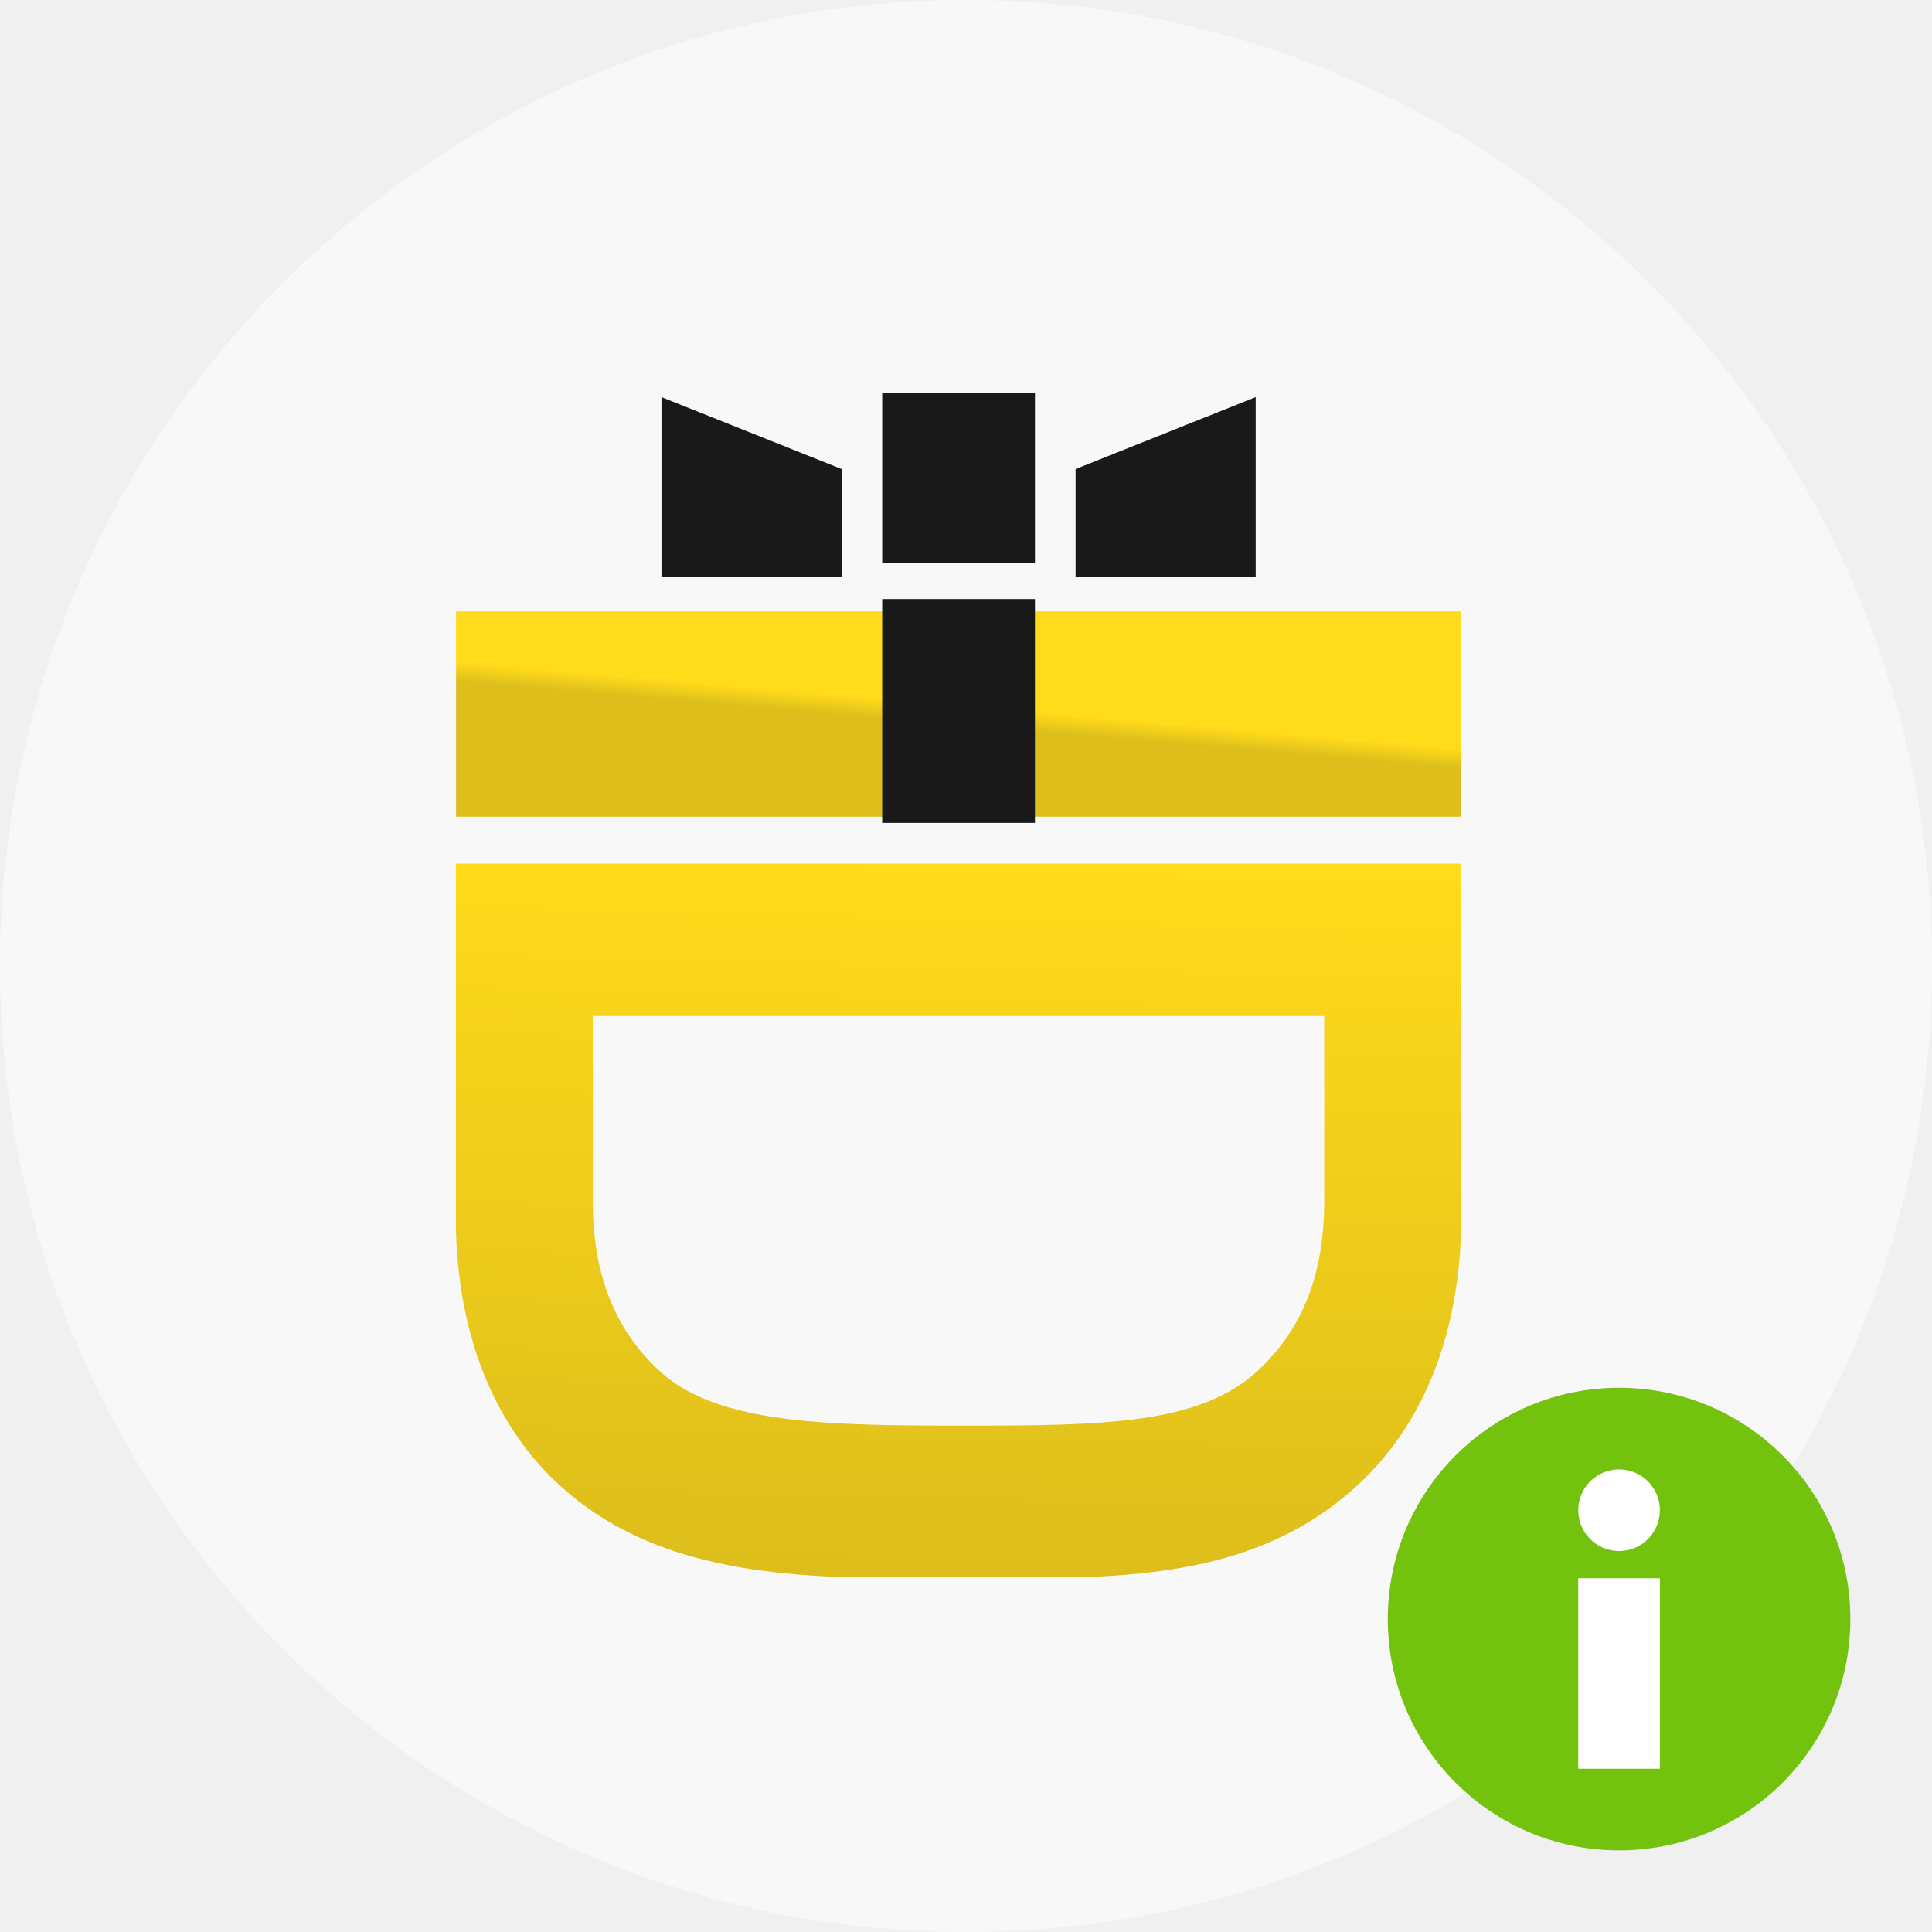
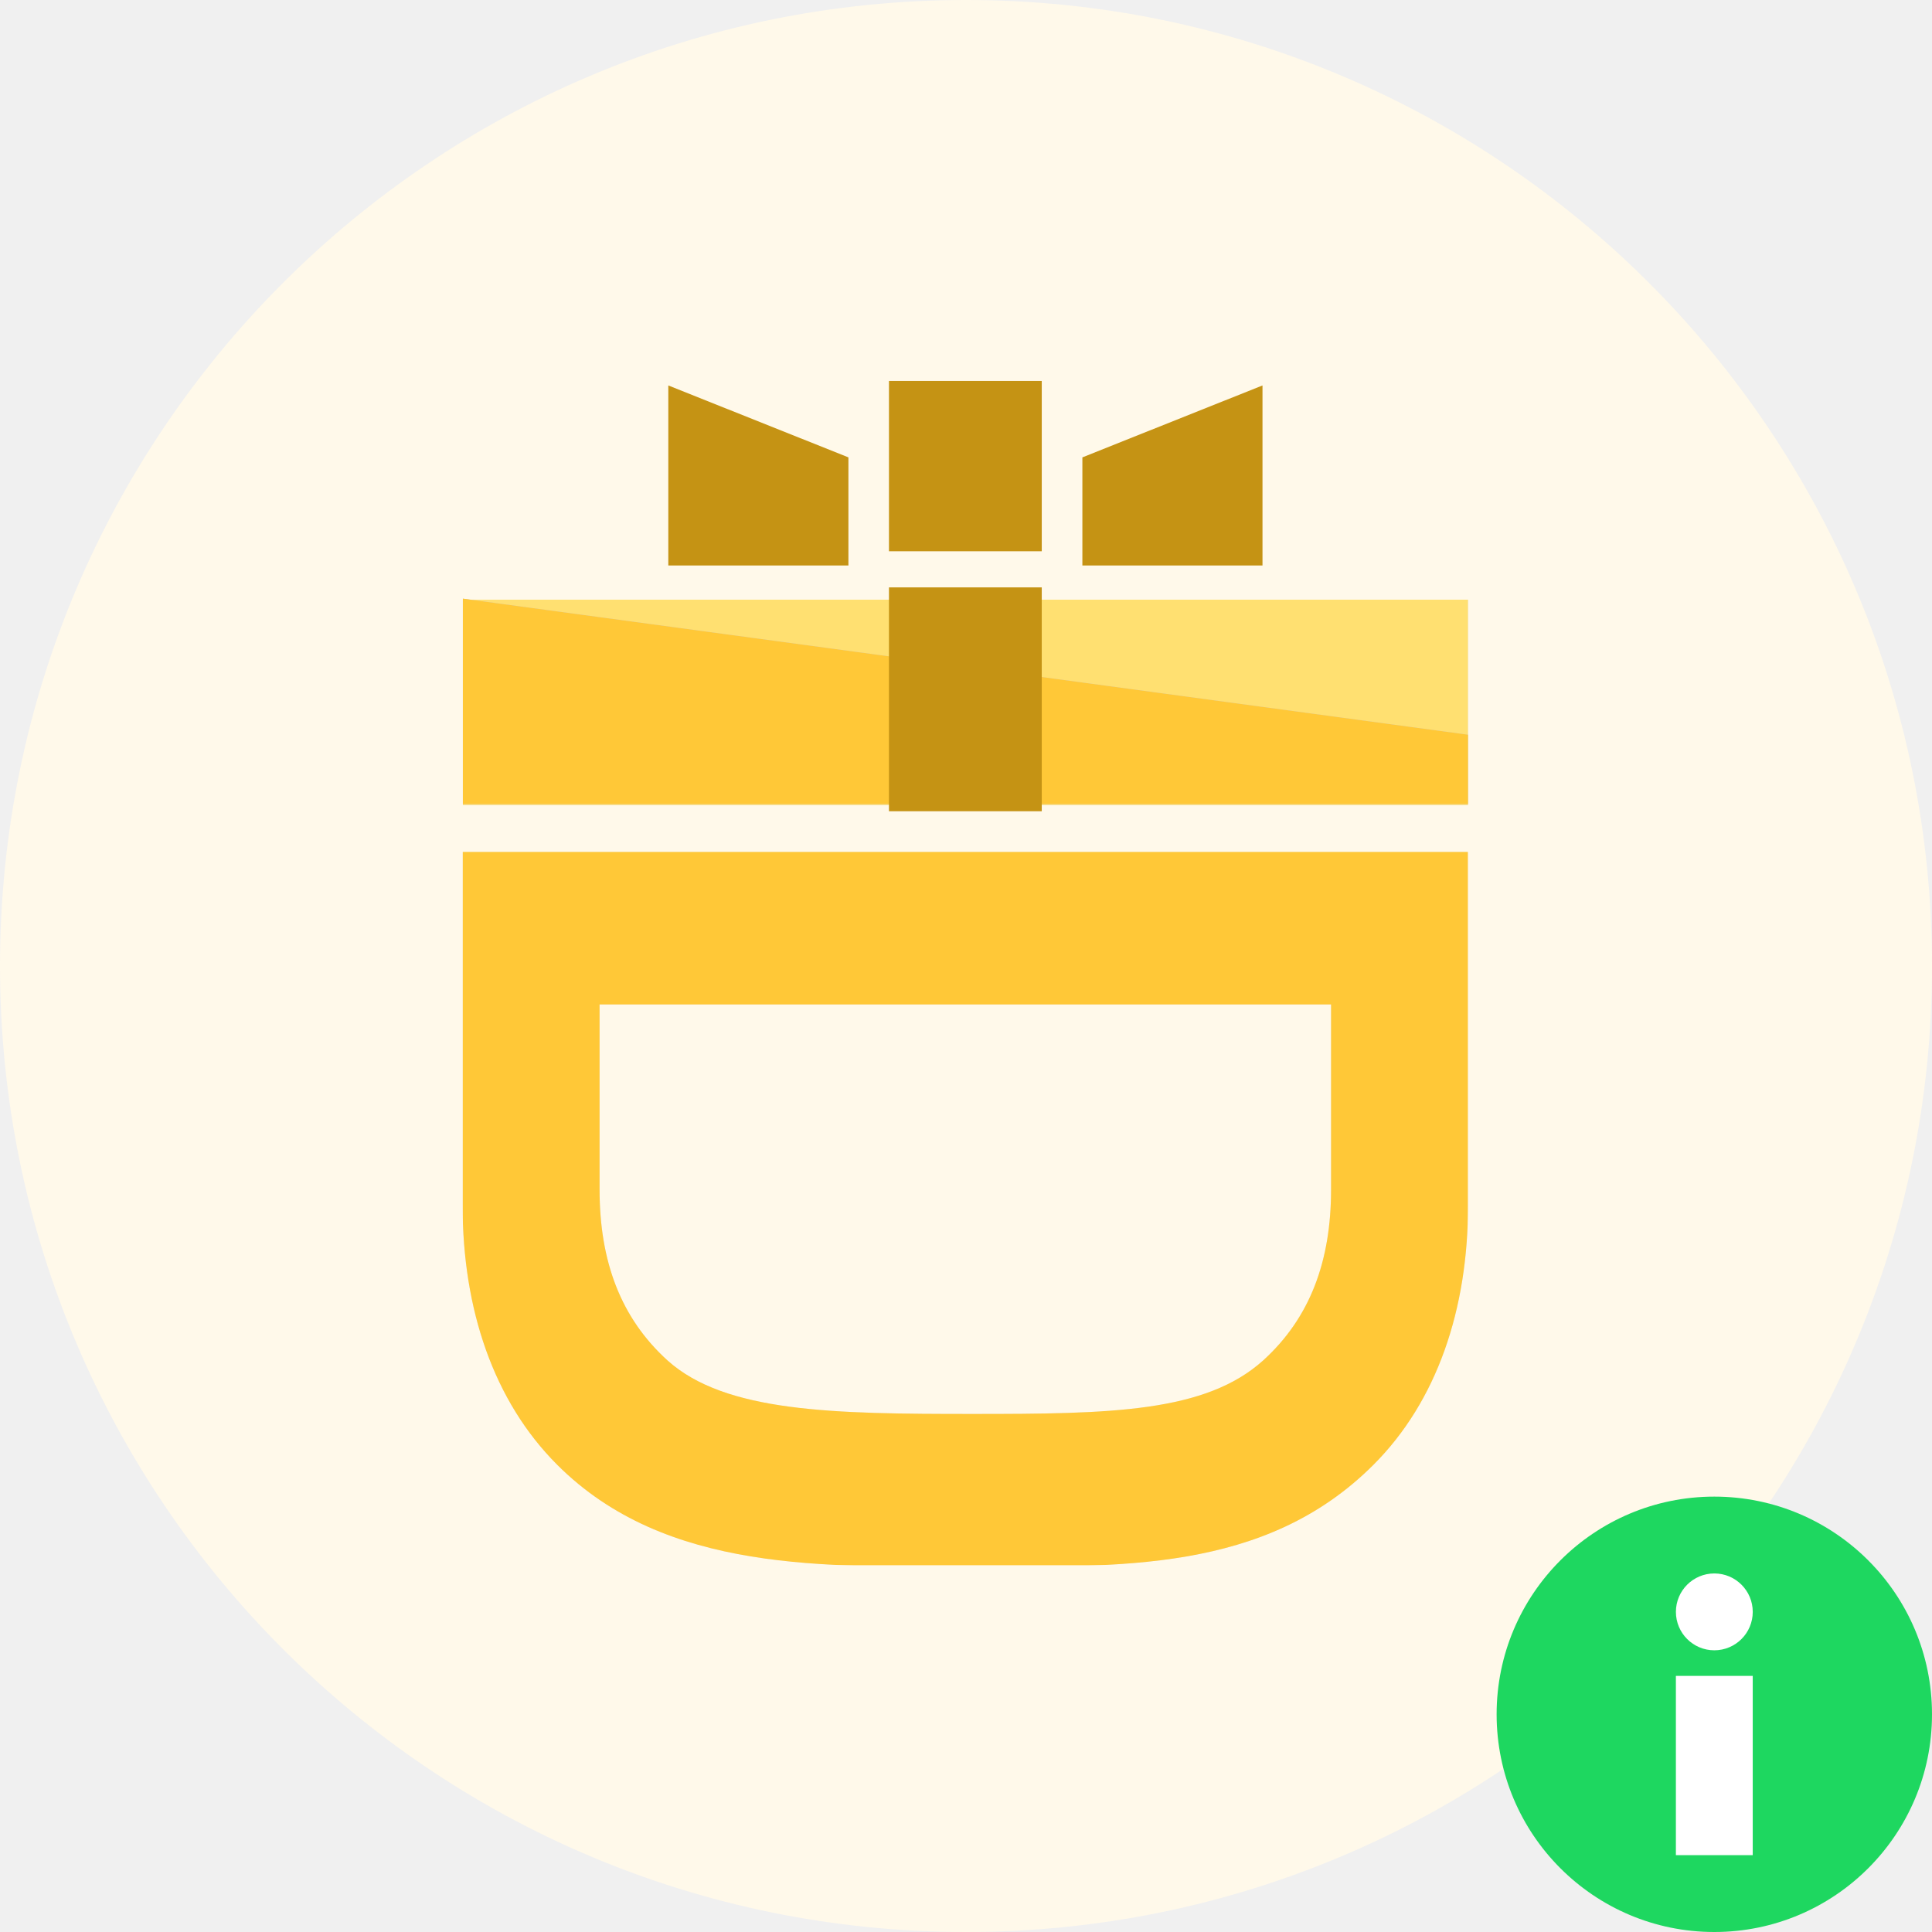
<svg xmlns="http://www.w3.org/2000/svg" width="71" height="71" viewBox="0 0 71 71" fill="none">
-   <path d="M35.5 71C55.106 71 71 55.106 71 35.5C71 15.894 55.106 0 35.5 0C15.894 0 0 15.894 0 35.5C0 55.106 15.894 71 35.5 71Z" fill="#F8F8F8" />
-   <path fill-rule="evenodd" clip-rule="evenodd" d="M16.761 30.014H53.697V22.468H16.76L16.761 30.014Z" fill="url(#paint0_linear)" />
-   <path fill-rule="evenodd" clip-rule="evenodd" d="M32.42 20.688H38.034V14.429H32.42V20.688ZM32.42 30.243H38.034V22.015H32.42V30.243ZM30.929 21.211H24.309V14.595L30.929 17.237V21.211Z" fill="#1A1919" />
-   <mask id="mask0" mask-type="alpha" maskUnits="userSpaceOnUse" x="16" y="14" width="38" height="44">
-     <path d="M16.75 14.595H53.7V57.95H16.75V14.595Z" fill="white" />
+   <circle cx="35.5" cy="35.5" r="35.5" fill="#FFF9EA" />
+   <path fill-rule="evenodd" clip-rule="evenodd" d="M17.011 29.585H53.947V22.038H17.011V29.585Z" fill="#E5E5E5" />
+   <path fill-rule="evenodd" clip-rule="evenodd" d="M17.011 29.585H53.947V22.038H17.011V29.585Z" fill="#FFE071" />
+   <path fill-rule="evenodd" clip-rule="evenodd" d="M17.011 29.547H53.947V27L17.011 22V29.547Z" fill="#CFCFCF" />
+   <path fill-rule="evenodd" clip-rule="evenodd" d="M17.011 29.547H53.947V27L17.011 22V29.547Z" fill="#FFC837" />
+   <path fill-rule="evenodd" clip-rule="evenodd" d="M32.669 20.259H38.284V14H32.669V20.259Z" fill="#C59314" />
+   <path fill-rule="evenodd" clip-rule="evenodd" d="M32.669 29.813H38.284V21.586H32.669V29.813Z" fill="#C59314" />
+   <path fill-rule="evenodd" clip-rule="evenodd" d="M31.179 20.782H24.56V14.165L31.179 16.808V20.782Z" fill="#C59314" />
+   <path fill-rule="evenodd" clip-rule="evenodd" d="M39.777 20.782H46.396V14.165L39.777 16.808V20.782Z" fill="#C59314" />
+   <mask id="mask0" mask-type="alpha" maskUnits="userSpaceOnUse" x="17" y="14" width="37" height="44">
+     <path fill-rule="evenodd" clip-rule="evenodd" d="M17 14.165H53.95V57.522H17V14.165Z" fill="white" />
  </mask>
  <g mask="url(#mask0)">
-     <path fill-rule="evenodd" clip-rule="evenodd" d="M39.527 21.211H46.146V14.595L39.527 17.237V21.211Z" fill="#1A1919" />
-     <path fill-rule="evenodd" clip-rule="evenodd" d="M46.175 50.419C47.887 48.862 48.665 46.786 48.665 44.139V37.341H21.785V44.139C21.785 46.786 22.564 48.862 24.276 50.419C26.404 52.339 30.4 52.391 35.486 52.391C40.571 52.391 44.048 52.338 46.176 50.419H46.175ZM20.227 54.259C17.892 51.924 16.75 48.55 16.75 44.71V31.737H53.7V44.709C53.7 48.549 52.558 51.923 50.222 54.258C46.226 58.254 40.829 57.995 35.485 57.995C30.139 57.995 24.222 58.254 20.227 54.258V54.259Z" fill="url(#paint1_linear)" />
+     <path fill-rule="evenodd" clip-rule="evenodd" d="M46.425 49.991C48.137 48.434 48.916 46.358 48.916 43.711V36.913H22.034V43.711C22.034 46.358 22.813 48.434 24.526 49.991C26.653 51.91 30.649 51.962 35.735 51.962C40.82 51.962 44.297 51.91 46.425 49.991ZM20.478 53.831C18.142 51.496 17 48.122 17 44.282V31.309H53.95V44.282C53.95 48.122 52.809 51.496 50.473 53.831C46.477 57.827 41.079 57.568 35.735 57.568C30.389 57.568 24.473 57.827 20.478 53.831Z" fill="#E8E8E8" />
+     <path fill-rule="evenodd" clip-rule="evenodd" d="M46.425 49.991C48.137 48.434 48.916 46.358 48.916 43.711V36.913H22.034V43.711C22.034 46.358 22.813 48.434 24.526 49.991C26.653 51.91 30.649 51.962 35.735 51.962C40.82 51.962 44.297 51.91 46.425 49.991ZM20.478 53.831C18.142 51.496 17 48.122 17 44.282V31.309H53.95V44.282C53.95 48.122 52.809 51.496 50.473 53.831C46.477 57.827 41.079 57.568 35.735 57.568C30.389 57.568 24.473 57.827 20.478 53.831Z" fill="#FFC837" />
  </g>
-   <circle cx="59.5" cy="59.5" r="8.5" fill="#73C20E" />
-   <circle cx="59.5" cy="55.5" r="1.5" fill="white" />
-   <rect x="58" y="58" width="3" height="7" fill="white" />
-   <defs>
-     <linearGradient id="paint0_linear" x1="35.228" y1="25.926" x2="35.165" y2="26.651" gradientUnits="userSpaceOnUse">
-       <stop stop-color="#FFDB1B" />
-       <stop offset="1" stop-color="#DDBE1B" />
-     </linearGradient>
-     <linearGradient id="paint1_linear" x1="35.225" y1="31.602" x2="34.575" y2="57.688" gradientUnits="userSpaceOnUse">
-       <stop stop-color="#FFDB1B" />
-       <stop offset="1" stop-color="#DDBE1B" />
-     </linearGradient>
-   </defs>
+   <circle cx="63" cy="63" r="8" fill="#1ED760" />
+   <circle cx="63" cy="59.236" r="1.412" transform="rotate(-180 63.0003 59.2357)" fill="white" />
+   <rect x="61.588" y="61.588" width="2.824" height="6.588" fill="white" />
</svg>
